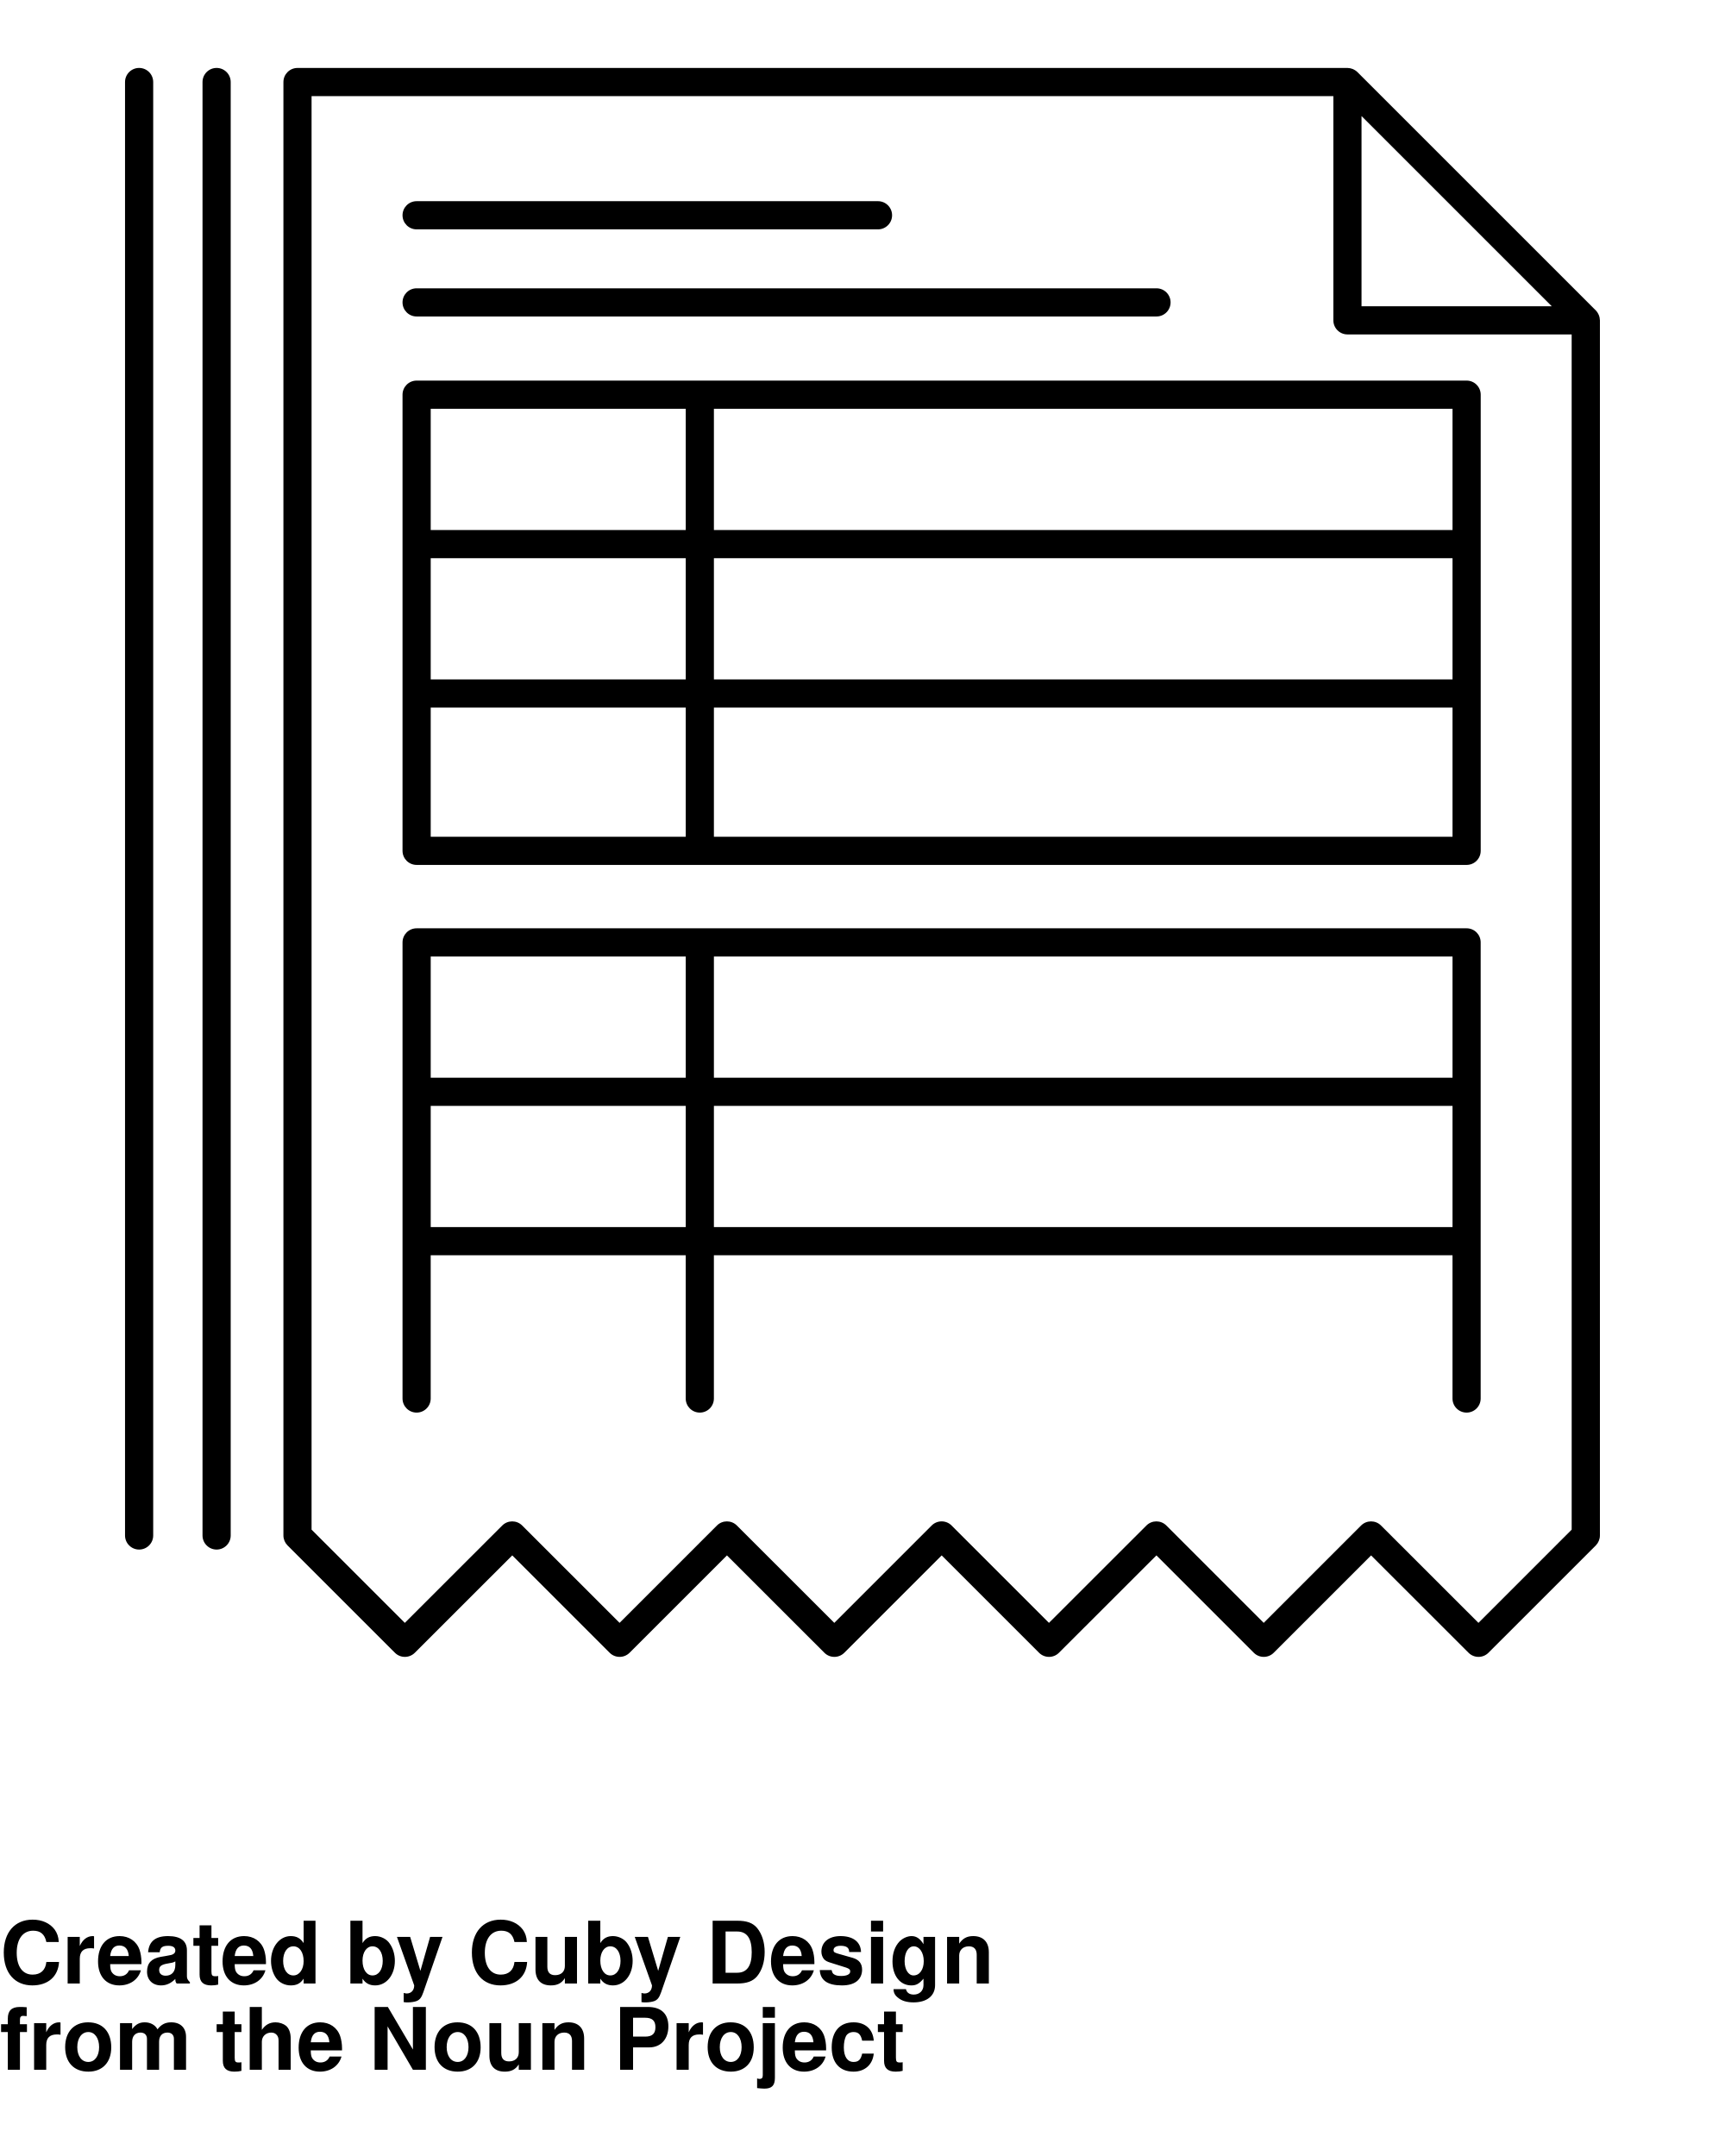
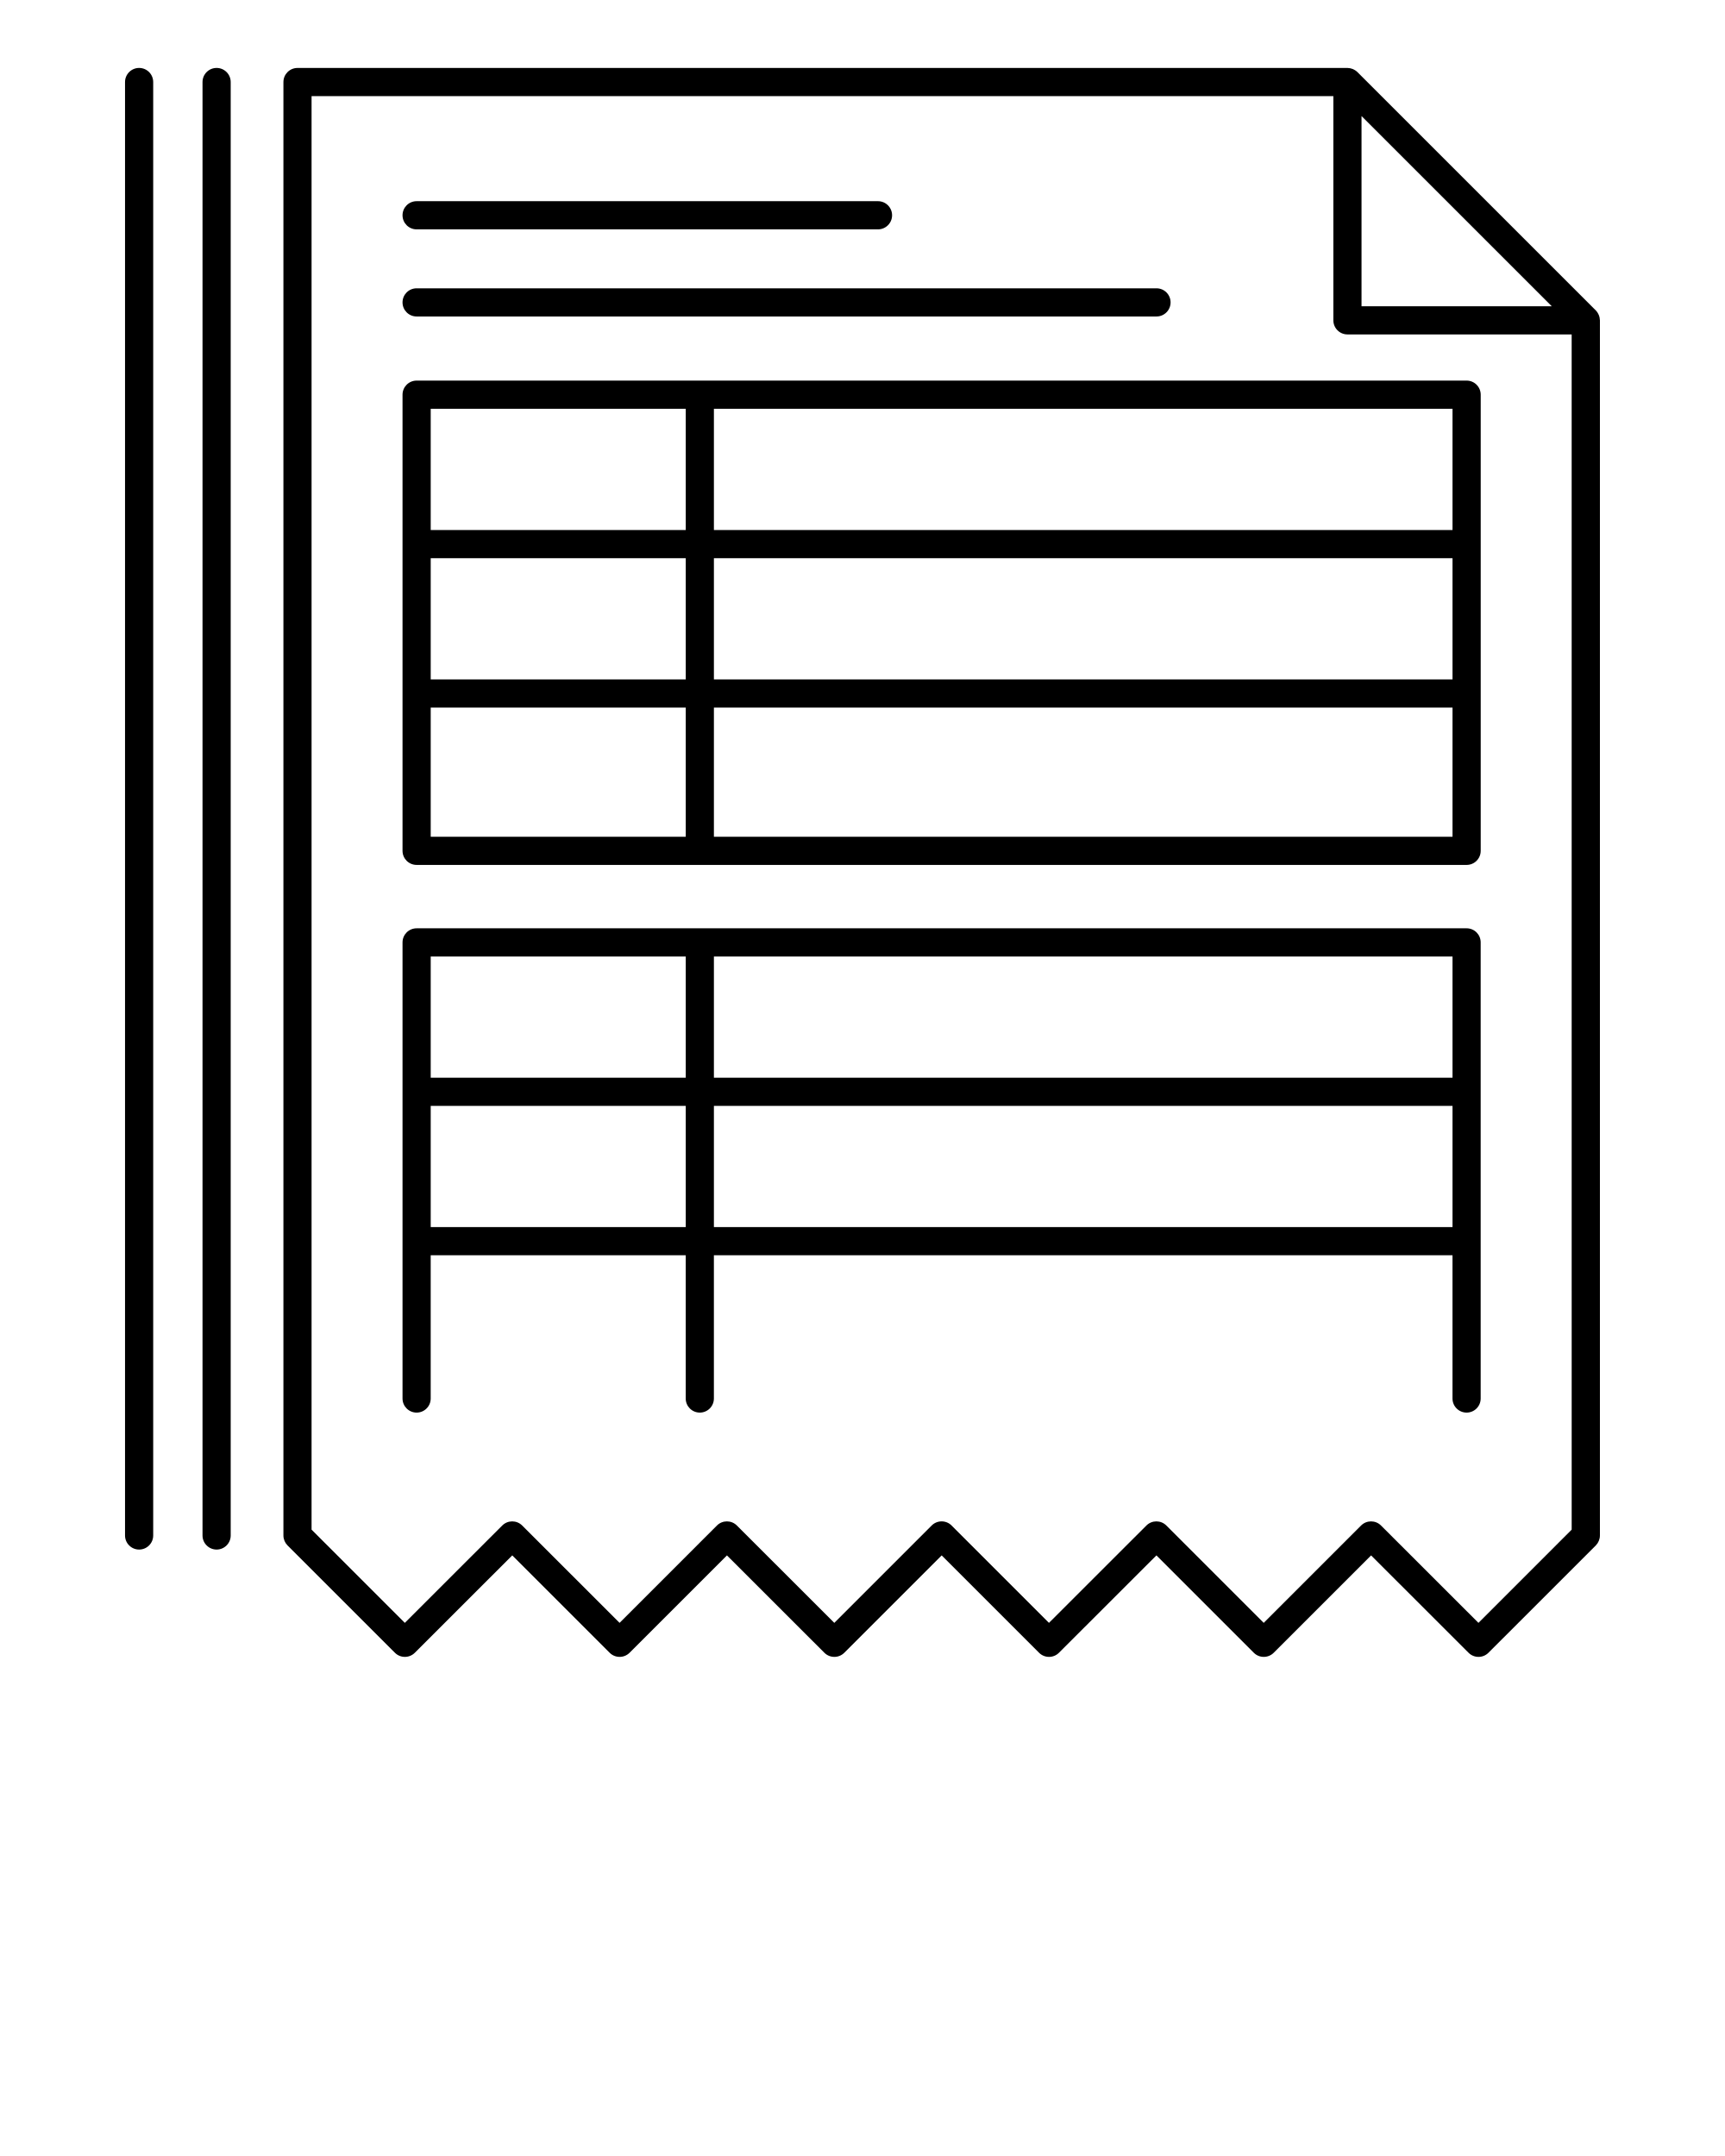
- <svg xmlns="http://www.w3.org/2000/svg" version="1.1" x="0px" y="0px" viewBox="206 206 100 125" enable-background="new 206 206 100 100" xml:space="preserve">
+ <svg xmlns="http://www.w3.org/2000/svg" viewBox="206 206 100 125">
  <g>
    <path d="M298.683,224.262c0-0.002-0.002-0.004-0.002-0.007c-0.019-0.045-0.042-0.089-0.069-0.13   c-0.003-0.003-0.005-0.006-0.007-0.009c-0.028-0.042-0.06-0.084-0.097-0.121l-13.817-13.816c-0.036-0.036-0.075-0.066-0.117-0.094   c-0.008-0.006-0.018-0.011-0.026-0.017c-0.034-0.021-0.068-0.04-0.104-0.056c-0.011-0.005-0.021-0.01-0.031-0.013   c-0.09-0.036-0.187-0.055-0.284-0.058c-0.006,0-0.011-0.001-0.015-0.001h-60.868c-0.451,0-0.816,0.366-0.816,0.817v84.268   c0,0.054,0.005,0.106,0.016,0.16c0.005,0.023,0.013,0.044,0.02,0.066c0.009,0.029,0.016,0.058,0.027,0.086   c0.011,0.025,0.025,0.049,0.039,0.074c0.012,0.021,0.022,0.045,0.036,0.066c0.028,0.041,0.06,0.08,0.094,0.115   c0.003,0.003,0.004,0.007,0.008,0.009l6.223,6.222c0.319,0.319,0.835,0.319,1.155,0l5.648-5.645l5.646,5.645   c0.159,0.16,0.369,0.239,0.578,0.239c0.208,0,0.417-0.079,0.577-0.239l5.645-5.644l5.648,5.644c0.319,0.319,0.836,0.319,1.155,0   l5.645-5.644l5.645,5.644c0.319,0.319,0.836,0.319,1.154,0l5.65-5.645l5.645,5.645c0.159,0.16,0.369,0.239,0.577,0.239   c0.209,0,0.418-0.079,0.578-0.239l5.645-5.644l5.649,5.644c0.318,0.319,0.836,0.319,1.154,0l6.223-6.222   c0.012-0.012,0.021-0.026,0.032-0.039c0.023-0.027,0.048-0.054,0.068-0.084c0.019-0.027,0.032-0.058,0.047-0.087   c0.01-0.019,0.021-0.035,0.027-0.054c0.017-0.037,0.025-0.075,0.035-0.113c0.004-0.013,0.01-0.025,0.013-0.038   c0.011-0.056,0.017-0.11,0.017-0.167v-70.445C298.746,224.467,298.725,224.361,298.683,224.262z M284.929,212.729l11.028,11.027   h-11.028V212.729L284.929,212.729z M297.112,294.685l-5.405,5.405l-5.649-5.645c-0.318-0.318-0.835-0.318-1.154,0l-5.645,5.645   l-5.645-5.645c-0.319-0.318-0.836-0.318-1.155,0l-5.649,5.645l-5.644-5.642c0-0.001-0.001-0.002-0.001-0.003   c-0.159-0.159-0.368-0.239-0.578-0.239c-0.209,0-0.418,0.08-0.577,0.239c-0.001,0.001-0.001,0.001-0.001,0.001l-5.644,5.644   l-5.648-5.645c-0.319-0.318-0.835-0.318-1.155,0l-5.645,5.645l-5.646-5.645c-0.319-0.318-0.835-0.318-1.155,0l-5.648,5.645   l-5.406-5.405v-83.113h59.234v13c0,0.451,0.366,0.817,0.817,0.817h12.998L297.112,294.685L297.112,294.685z" />
    <path d="M230.152,219.298h26.746c0.451,0,0.817-0.366,0.817-0.817s-0.366-0.817-0.817-0.817h-26.746   c-0.452,0-0.817,0.366-0.817,0.817S229.7,219.298,230.152,219.298z" />
    <path d="M230.152,224.349h42.891c0.451,0,0.817-0.366,0.817-0.817c0-0.451-0.366-0.817-0.817-0.817h-42.891   c-0.452,0-0.817,0.366-0.817,0.817C229.335,223.983,229.7,224.349,230.152,224.349z" />
    <path d="M229.335,228.883v26.446c0,0.451,0.365,0.817,0.817,0.817h60.87c0.451,0,0.816-0.366,0.816-0.817v-26.446   c0-0.451-0.365-0.817-0.816-0.817h-60.87C229.7,228.066,229.335,228.432,229.335,228.883z M247.386,229.7h42.818v7.029h-42.818   V229.7z M247.386,238.363h42.818v7.026h-42.818V238.363z M247.386,247.022h42.818v7.49h-42.818V247.022z M230.969,229.7h14.784   v7.029h-14.784V229.7z M230.969,238.363h14.784v7.026h-14.784V238.363z M230.969,247.022h14.784v7.49h-14.784V247.022z" />
    <path d="M291.022,259.821h-60.87c-0.452,0-0.817,0.366-0.817,0.817v26.445c0,0.451,0.365,0.816,0.817,0.816   c0.451,0,0.816-0.365,0.816-0.816v-8.306h14.784v8.306c0,0.451,0.366,0.816,0.816,0.816c0.452,0,0.817-0.365,0.817-0.816v-8.306   h42.818v8.306c0,0.451,0.366,0.816,0.817,0.816s0.816-0.365,0.816-0.816v-26.445C291.838,260.187,291.473,259.821,291.022,259.821z    M245.753,277.143h-14.784v-7.025h14.784V277.143L245.753,277.143z M245.753,268.483h-14.784v-7.027h14.784V268.483   L245.753,268.483z M290.204,277.143h-42.818v-7.025h42.818V277.143z M290.204,268.483h-42.818v-7.027h42.818V268.483z" />
    <path d="M218.557,209.939c-0.451,0-0.817,0.366-0.817,0.817v84.268c0,0.45,0.366,0.816,0.817,0.816   c0.451,0,0.817-0.366,0.817-0.816v-84.268C219.374,210.305,219.008,209.939,218.557,209.939z" />
    <path d="M214.065,209.939c-0.451,0-0.817,0.366-0.817,0.817v84.268c0,0.45,0.366,0.816,0.817,0.816s0.816-0.366,0.816-0.816   v-84.268C214.881,210.305,214.516,209.939,214.065,209.939z" />
  </g>
-   <text x="206" y="321" fill="#000000" font-size="5px" font-weight="bold" font-family="'Helvetica Neue', Helvetica, Arial-Unicode, Arial, Sans-serif">Created by Cuby Design</text>
-   <text x="206" y="326" fill="#000000" font-size="5px" font-weight="bold" font-family="'Helvetica Neue', Helvetica, Arial-Unicode, Arial, Sans-serif">from the Noun Project</text>
</svg>
